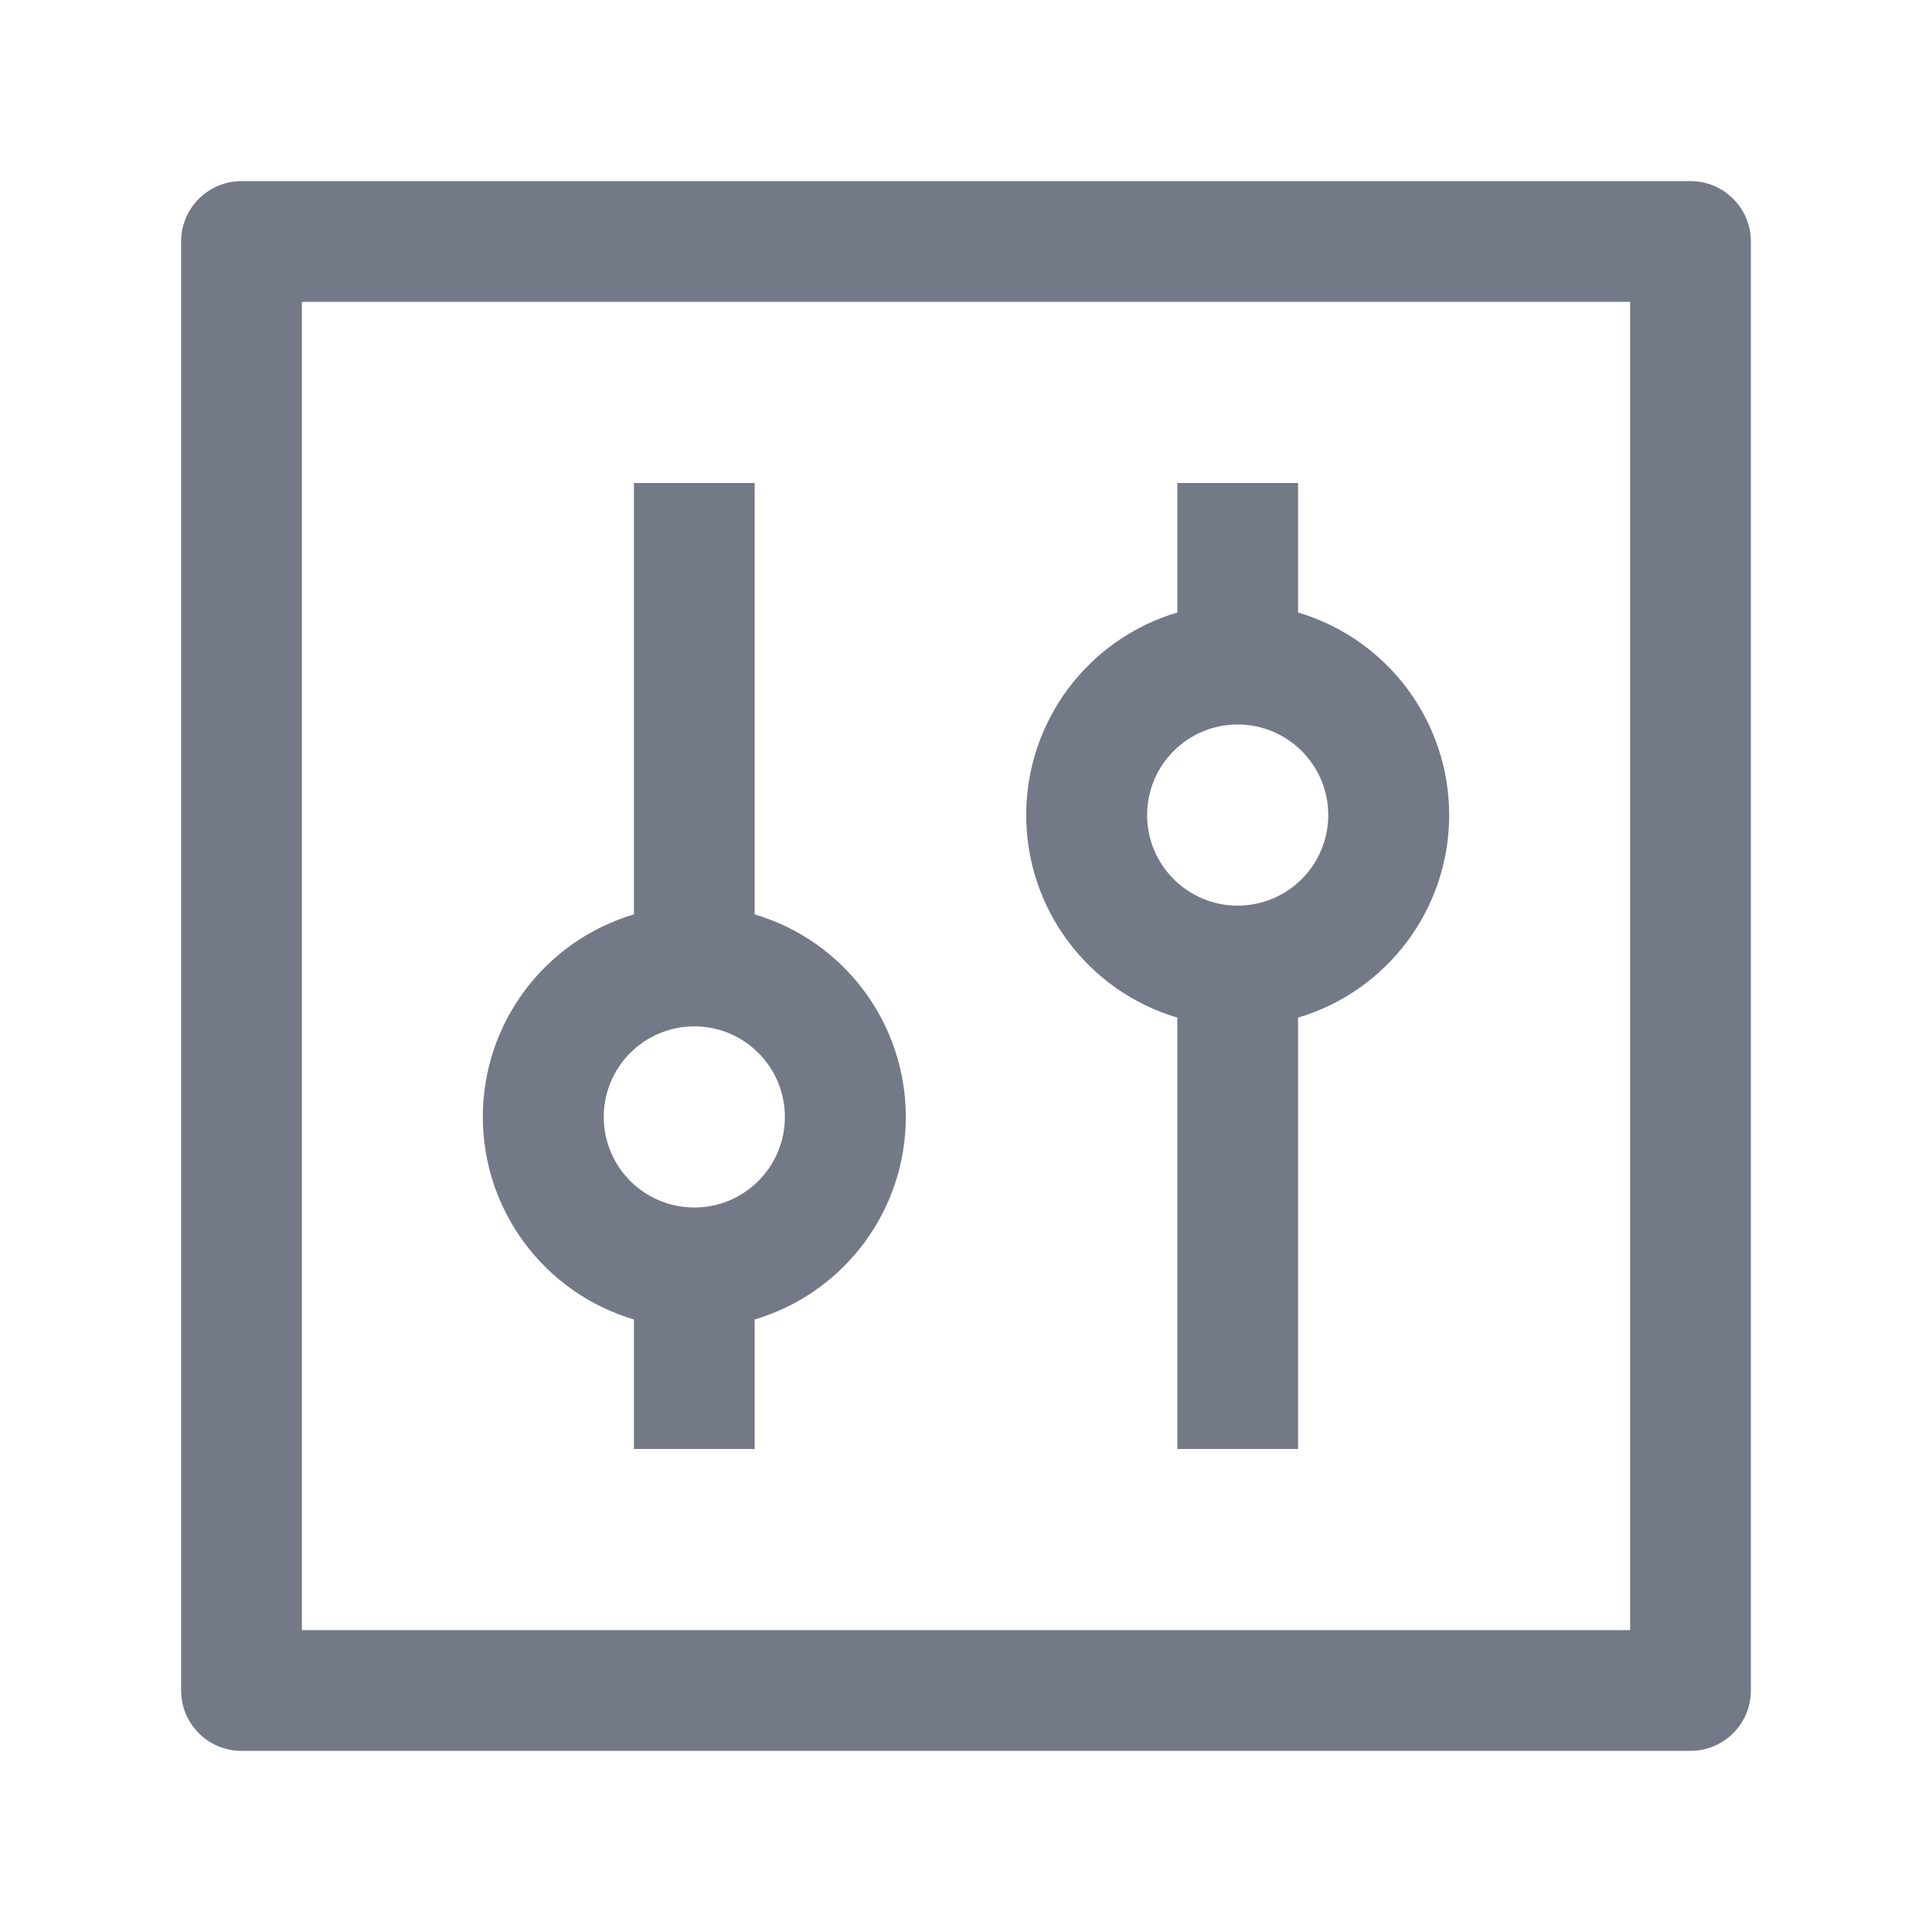
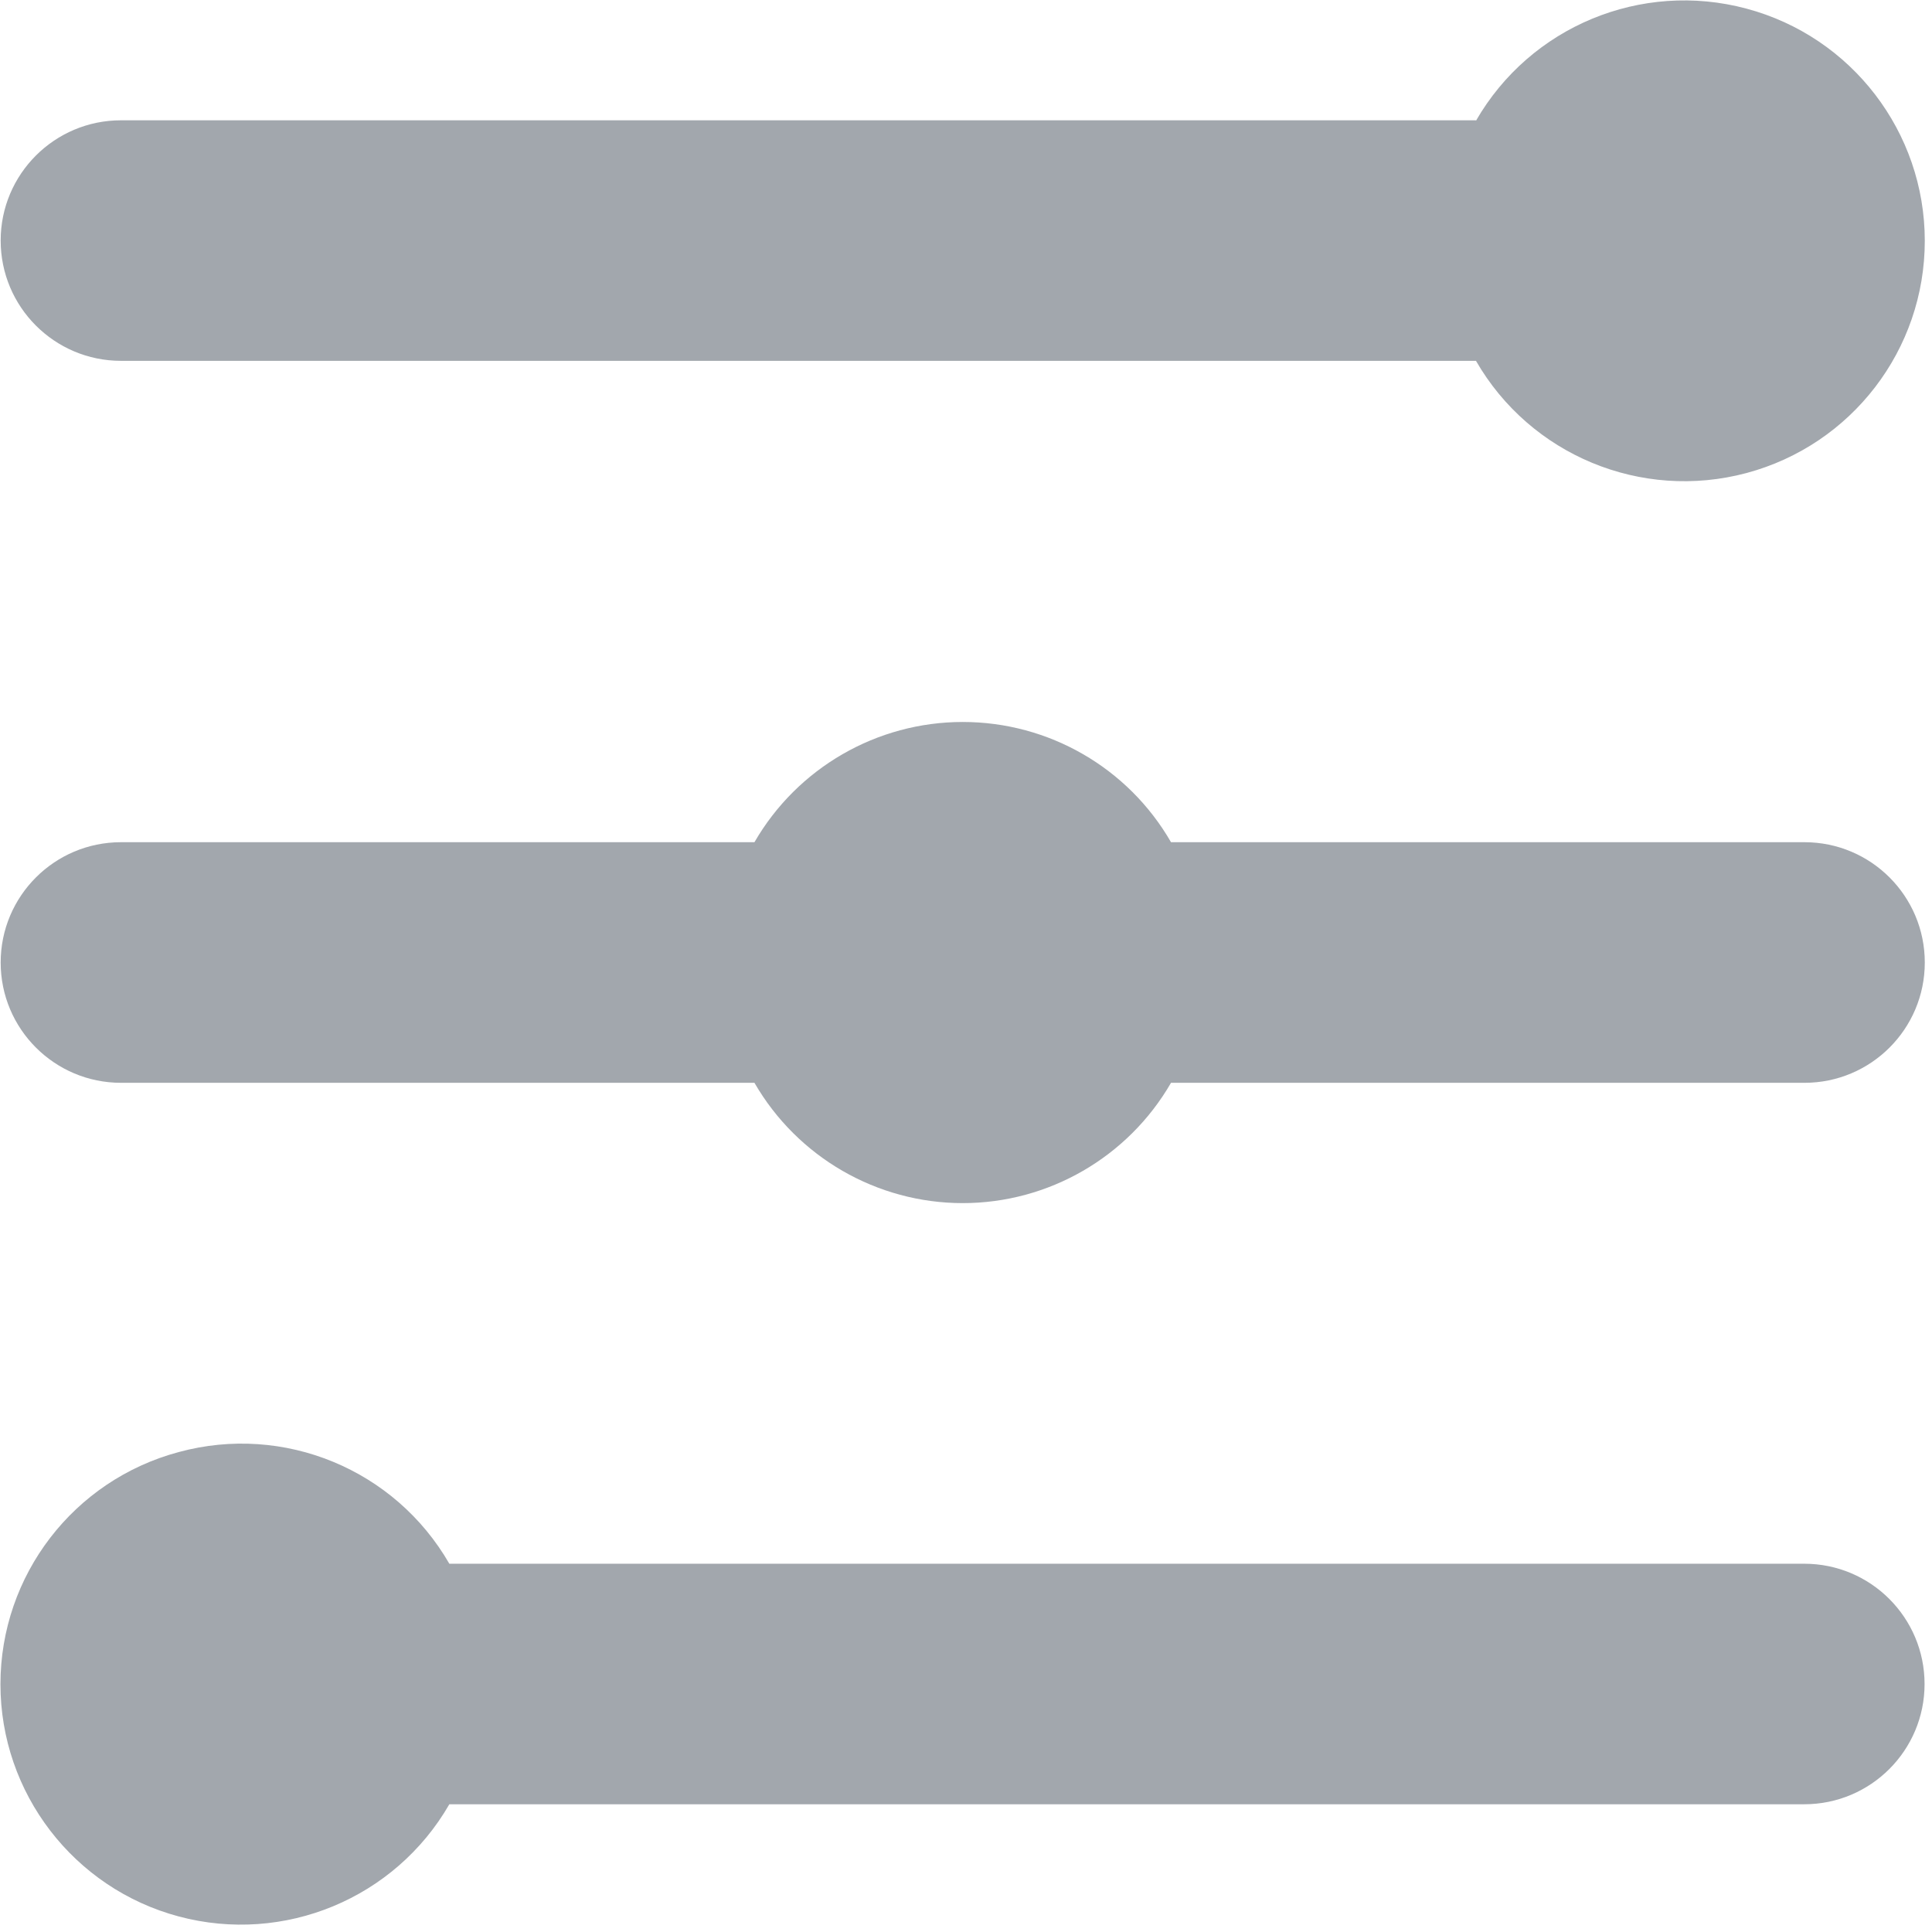
- <svg xmlns="http://www.w3.org/2000/svg" t="1568284307374" class="icon" viewBox="0 0 1024 1024" version="1.1" p-id="9317" width="32" height="32">
-   <defs>
-     <style type="text/css" />
-   </defs>
-   <path d="M896 96H128a32 32 0 0 0-32 32v768a32 32 0 0 0 32 32h768a32 32 0 0 0 32-32V128a32 32 0 0 0-32-32zM160 864V160h704v704z" fill="#737987" p-id="9318" />
-   <path d="M400 256h-64v228.64a112 112 0 0 0 0 214.72V768h64v-68.64a112 112 0 0 0 0-214.72V256z m-32 384a48 48 0 1 1 48-48 48 48 0 0 1-48 48zM688 256h-64v68.64a112 112 0 0 0 0 214.72V768h64V539.36a112 112 0 0 0 0-214.72V256z m-32 224a48 48 0 1 1 48-48 48 48 0 0 1-48 48z" fill="#737987" p-id="9319" />
+ <svg xmlns="http://www.w3.org/2000/svg" width="26px" height="26px" viewBox="0 0 26 26" version="1.1">
+   <g id="页面1" stroke="none" stroke-width="1" fill="none" fill-rule="evenodd">
+     <g id="设置" fill="#A2A7AD" fill-rule="nonzero">
+       <path d="M6.047,21.044 L24.281,21.044 C25.175,21.044 25.9,21.769 25.9,22.663 C25.9,23.556 25.175,24.281 24.281,24.281 L6.047,24.281 C5.316,25.55 3.822,26.169 2.406,25.791 C0.991,25.413 0.006,24.128 0.006,22.666 C0.006,21.2 0.991,19.919 2.406,19.541 C3.822,19.156 5.316,19.775 6.047,21.044 L6.047,21.044 Z M10.153,14.572 L1.628,14.572 C0.734,14.572 0.009,13.847 0.009,12.953 C0.009,12.059 0.734,11.334 1.628,11.334 L10.153,11.334 C10.731,10.334 11.8,9.716 12.956,9.716 C14.113,9.716 15.181,10.331 15.759,11.334 L24.284,11.334 C25.178,11.334 25.903,12.059 25.903,12.953 C25.903,13.847 25.178,14.572 24.284,14.572 L15.759,14.572 C15.181,15.572 14.113,16.191 12.956,16.191 C11.8,16.191 10.731,15.572 10.153,14.572 Z M19.863,1.625 C20.594,0.356 22.087,-0.263 23.503,0.116 C24.919,0.494 25.903,1.778 25.903,3.241 C25.903,4.706 24.919,5.987 23.503,6.366 C22.087,6.744 20.594,6.125 19.863,4.856 L1.628,4.856 C0.734,4.856 0.009,4.131 0.009,3.237 C0.009,2.344 0.734,1.619 1.628,1.619 L19.863,1.619 L19.863,1.625 Z" id="形状" />
+     </g>
+   </g>
</svg>
